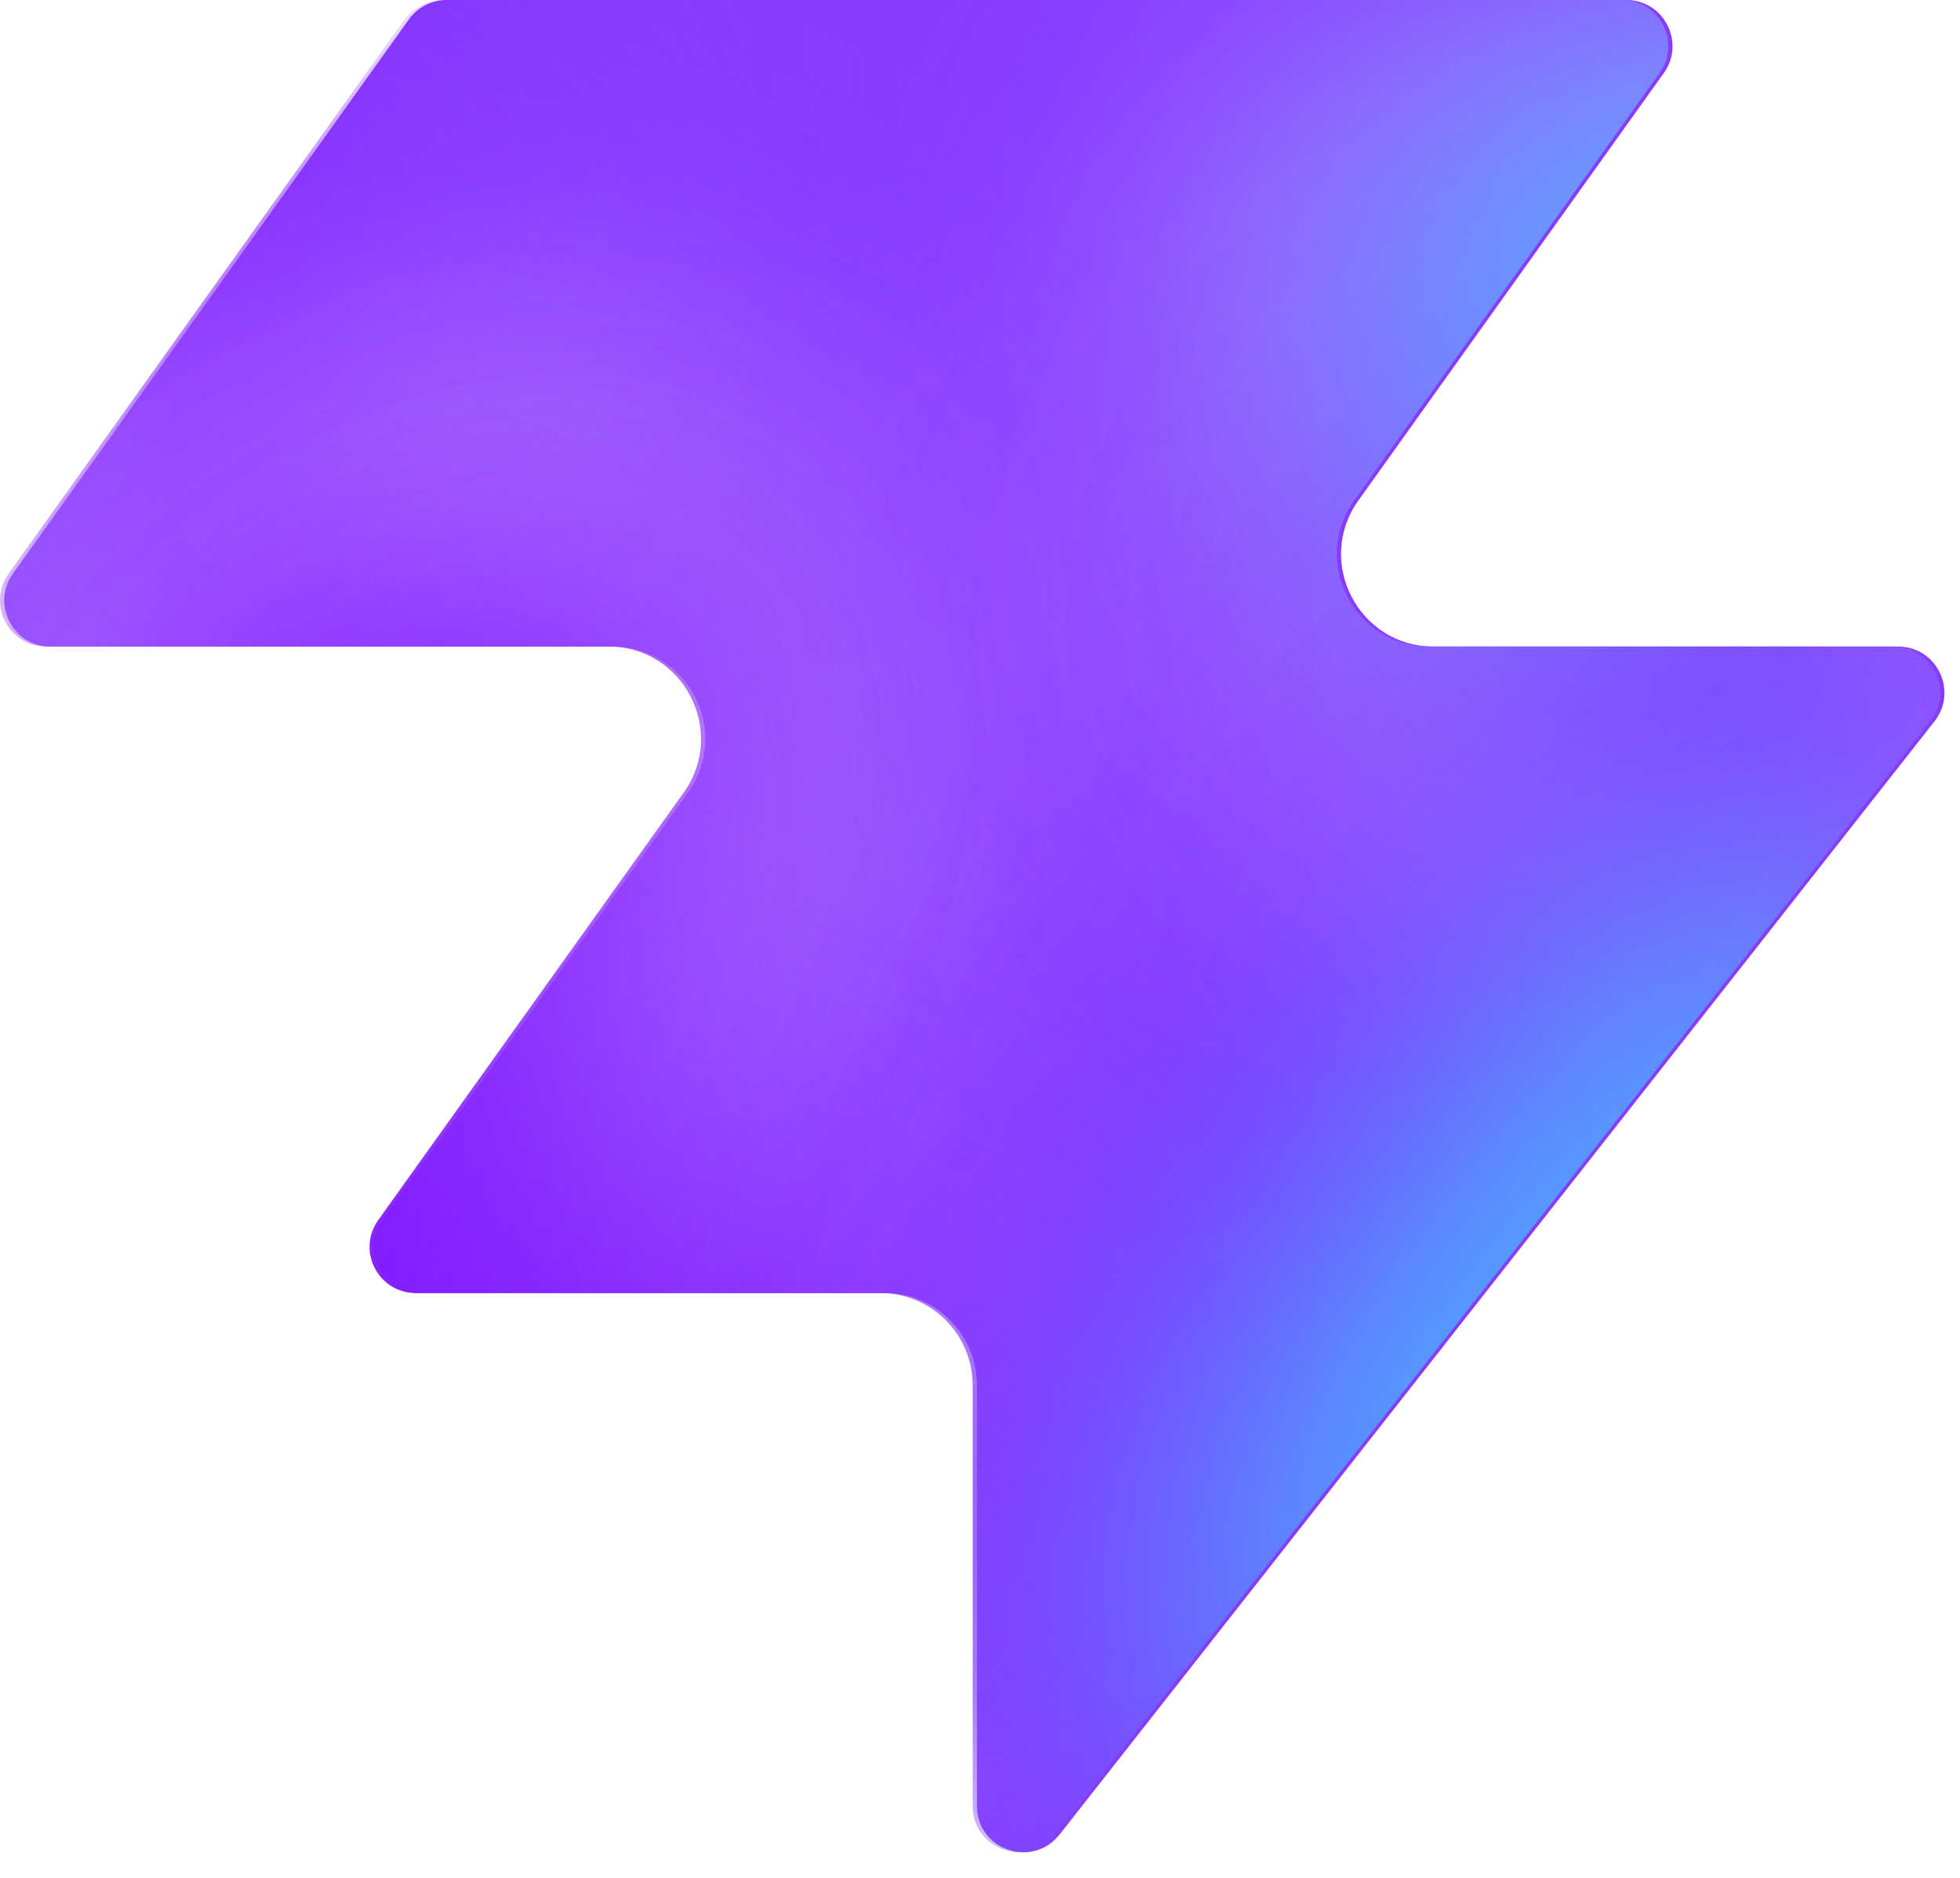
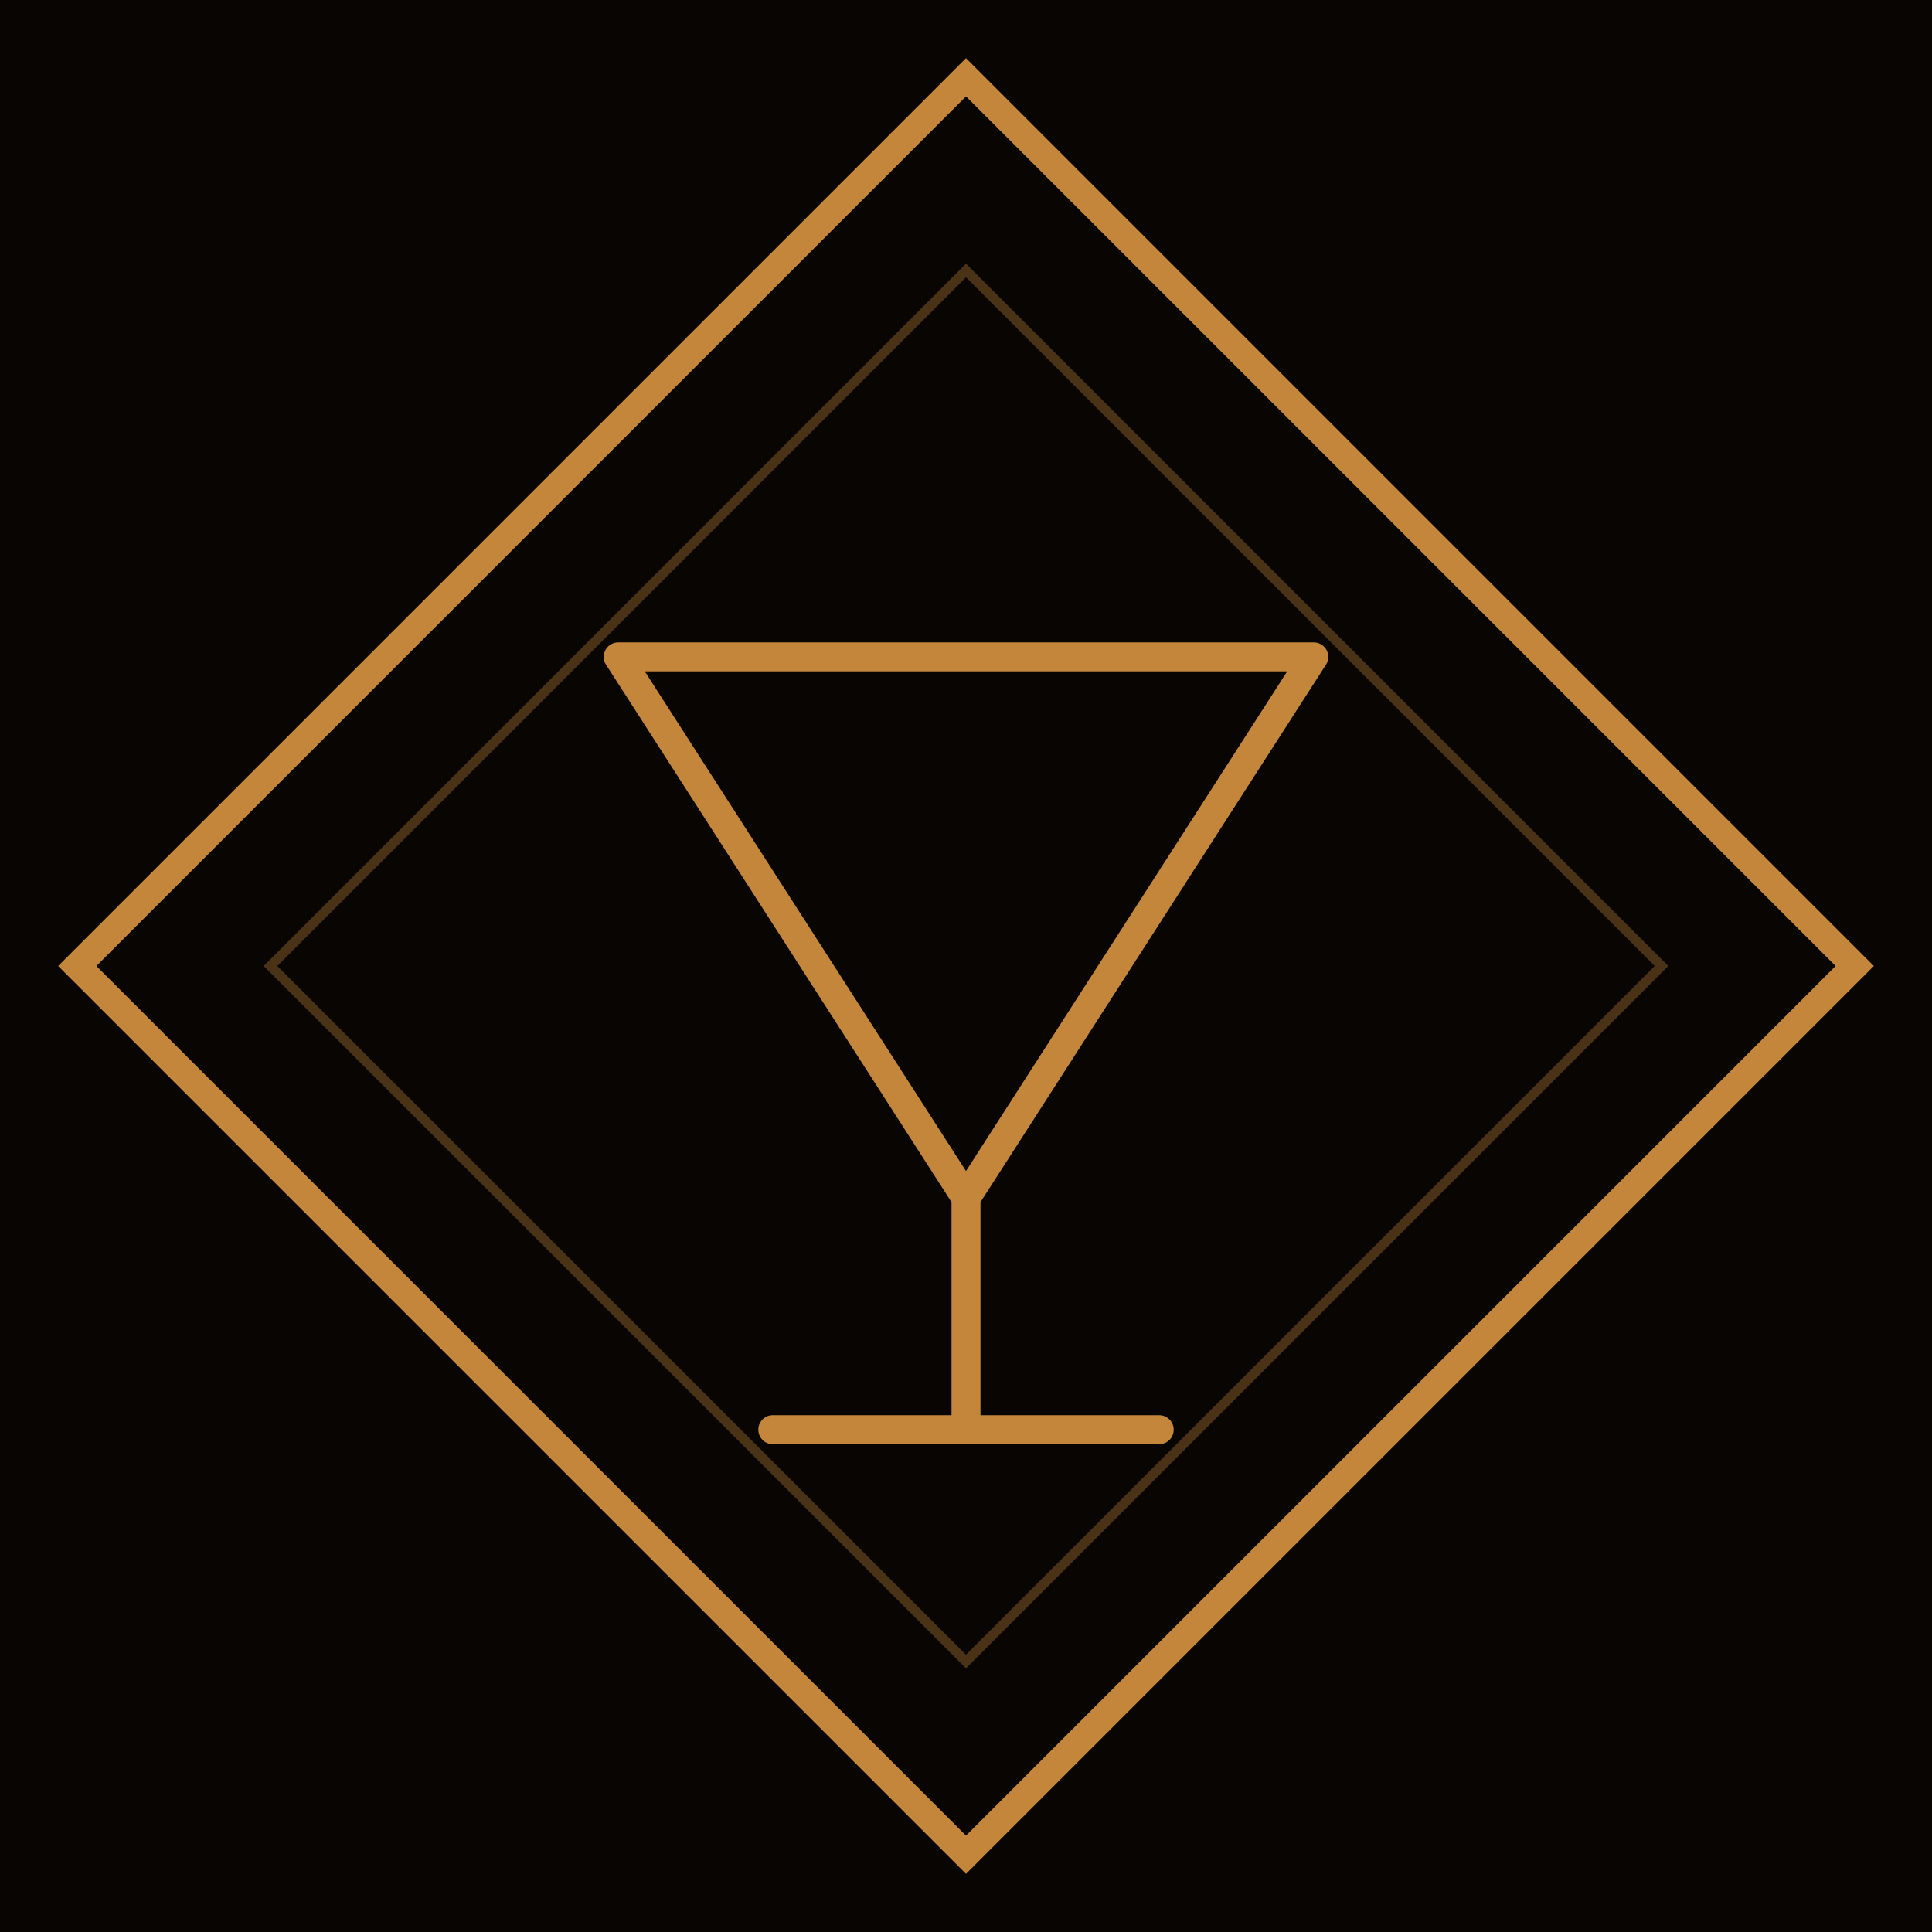
- <svg xmlns="http://www.w3.org/2000/svg" width="48" height="46" fill="none" viewBox="0 0 48 46">
-   <path fill="#863bff" d="M25.946 44.938c-.664.845-2.021.375-2.021-.698V33.937a2.26 2.26 0 0 0-2.262-2.262H10.287c-.92 0-1.456-1.04-.92-1.788l7.48-10.471c1.07-1.497 0-3.578-1.842-3.578H1.237c-.92 0-1.456-1.04-.92-1.788L10.013.474c.214-.297.556-.474.92-.474h28.894c.92 0 1.456 1.04.92 1.788l-7.48 10.471c-1.07 1.498 0 3.579 1.842 3.579h11.377c.943 0 1.473 1.088.89 1.83L25.947 44.94z" style="fill:#863bff;fill:color(display-p3 .525 .23 1);fill-opacity:1" />
-   <mask id="a" width="48" height="46" x="0" y="0" maskUnits="userSpaceOnUse" style="mask-type:alpha">
-     <path fill="#000" d="M25.842 44.938c-.664.844-2.021.375-2.021-.698V33.937a2.26 2.26 0 0 0-2.262-2.262H10.183c-.92 0-1.456-1.04-.92-1.788l7.48-10.471c1.07-1.498 0-3.579-1.842-3.579H1.133c-.92 0-1.456-1.04-.92-1.787L9.91.473c.214-.297.556-.474.92-.474h28.894c.92 0 1.456 1.04.92 1.788l-7.48 10.471c-1.07 1.498 0 3.578 1.842 3.578h11.377c.943 0 1.473 1.088.89 1.832L25.843 44.94z" style="fill:#000;fill-opacity:1" />
-   </mask>
-   <g mask="url(#a)">
-     <g filter="url(#b)">
-       <ellipse cx="5.508" cy="14.704" fill="#ede6ff" rx="5.508" ry="14.704" style="fill:#ede6ff;fill:color(display-p3 .927 .903 1);fill-opacity:1" transform="matrix(.00324 1 1 -.00324 -4.47 31.516)" />
-     </g>
-     <g filter="url(#c)">
-       <ellipse cx="10.399" cy="29.851" fill="#ede6ff" rx="10.399" ry="29.851" style="fill:#ede6ff;fill:color(display-p3 .927 .903 1);fill-opacity:1" transform="matrix(.00324 1 1 -.00324 -39.328 7.883)" />
-     </g>
-     <g filter="url(#d)">
-       <ellipse cx="5.508" cy="30.487" fill="#7e14ff" rx="5.508" ry="30.487" style="fill:#7e14ff;fill:color(display-p3 .492 .077 1);fill-opacity:1" transform="rotate(89.814 -25.913 -14.639)scale(1 -1)" />
-     </g>
-     <g filter="url(#e)">
-       <ellipse cx="5.508" cy="30.599" fill="#7e14ff" rx="5.508" ry="30.599" style="fill:#7e14ff;fill:color(display-p3 .492 .077 1);fill-opacity:1" transform="rotate(89.814 -32.644 -3.334)scale(1 -1)" />
-     </g>
-     <g filter="url(#f)">
-       <ellipse cx="5.508" cy="30.599" fill="#7e14ff" rx="5.508" ry="30.599" style="fill:#7e14ff;fill:color(display-p3 .492 .077 1);fill-opacity:1" transform="matrix(.00324 1 1 -.00324 -34.34 30.47)" />
-     </g>
-     <g filter="url(#g)">
-       <ellipse cx="14.072" cy="22.078" fill="#ede6ff" rx="14.072" ry="22.078" style="fill:#ede6ff;fill:color(display-p3 .927 .903 1);fill-opacity:1" transform="rotate(93.35 24.506 48.493)scale(-1 1)" />
-     </g>
-     <g filter="url(#h)">
-       <ellipse cx="3.47" cy="21.501" fill="#7e14ff" rx="3.47" ry="21.501" style="fill:#7e14ff;fill:color(display-p3 .492 .077 1);fill-opacity:1" transform="rotate(89.009 28.708 47.59)scale(-1 1)" />
-     </g>
-     <g filter="url(#i)">
-       <ellipse cx="3.47" cy="21.501" fill="#7e14ff" rx="3.47" ry="21.501" style="fill:#7e14ff;fill:color(display-p3 .492 .077 1);fill-opacity:1" transform="rotate(89.009 28.708 47.59)scale(-1 1)" />
-     </g>
-     <g filter="url(#j)">
-       <ellipse cx=".387" cy="8.972" fill="#7e14ff" rx="4.407" ry="29.108" style="fill:#7e14ff;fill:color(display-p3 .492 .077 1);fill-opacity:1" transform="rotate(39.51 .387 8.972)" />
-     </g>
-     <g filter="url(#k)">
-       <ellipse cx="47.523" cy="-6.092" fill="#7e14ff" rx="4.407" ry="29.108" style="fill:#7e14ff;fill:color(display-p3 .492 .077 1);fill-opacity:1" transform="rotate(37.892 47.523 -6.092)" />
-     </g>
-     <g filter="url(#l)">
-       <ellipse cx="41.412" cy="6.333" fill="#47bfff" rx="5.971" ry="9.665" style="fill:#47bfff;fill:color(display-p3 .28 .748 1);fill-opacity:1" transform="rotate(37.892 41.412 6.333)" />
-     </g>
-     <g filter="url(#m)">
-       <ellipse cx="-1.879" cy="38.332" fill="#7e14ff" rx="4.407" ry="29.108" style="fill:#7e14ff;fill:color(display-p3 .492 .077 1);fill-opacity:1" transform="rotate(37.892 -1.88 38.332)" />
-     </g>
-     <g filter="url(#n)">
-       <ellipse cx="-1.879" cy="38.332" fill="#7e14ff" rx="4.407" ry="29.108" style="fill:#7e14ff;fill:color(display-p3 .492 .077 1);fill-opacity:1" transform="rotate(37.892 -1.88 38.332)" />
-     </g>
-     <g filter="url(#o)">
-       <ellipse cx="35.651" cy="29.907" fill="#7e14ff" rx="4.407" ry="29.108" style="fill:#7e14ff;fill:color(display-p3 .492 .077 1);fill-opacity:1" transform="rotate(37.892 35.651 29.907)" />
-     </g>
-     <g filter="url(#p)">
-       <ellipse cx="38.418" cy="32.4" fill="#47bfff" rx="5.971" ry="15.297" style="fill:#47bfff;fill:color(display-p3 .28 .748 1);fill-opacity:1" transform="rotate(37.892 38.418 32.4)" />
-     </g>
-   </g>
-   <defs>
-     <filter id="b" width="60.045" height="41.654" x="-19.77" y="16.149" color-interpolation-filters="sRGB" filterUnits="userSpaceOnUse">
-       <feFlood flood-opacity="0" result="BackgroundImageFix" />
-       <feBlend in="SourceGraphic" in2="BackgroundImageFix" result="shape" />
-       <feGaussianBlur result="effect1_foregroundBlur_2002_17158" stdDeviation="7.659" />
-     </filter>
-     <filter id="c" width="90.34" height="51.437" x="-54.613" y="-7.533" color-interpolation-filters="sRGB" filterUnits="userSpaceOnUse">
-       <feFlood flood-opacity="0" result="BackgroundImageFix" />
-       <feBlend in="SourceGraphic" in2="BackgroundImageFix" result="shape" />
-       <feGaussianBlur result="effect1_foregroundBlur_2002_17158" stdDeviation="7.659" />
-     </filter>
-     <filter id="d" width="79.355" height="29.4" x="-49.64" y="2.03" color-interpolation-filters="sRGB" filterUnits="userSpaceOnUse">
-       <feFlood flood-opacity="0" result="BackgroundImageFix" />
-       <feBlend in="SourceGraphic" in2="BackgroundImageFix" result="shape" />
-       <feGaussianBlur result="effect1_foregroundBlur_2002_17158" stdDeviation="4.596" />
-     </filter>
-     <filter id="e" width="79.579" height="29.4" x="-45.045" y="20.029" color-interpolation-filters="sRGB" filterUnits="userSpaceOnUse">
-       <feFlood flood-opacity="0" result="BackgroundImageFix" />
-       <feBlend in="SourceGraphic" in2="BackgroundImageFix" result="shape" />
-       <feGaussianBlur result="effect1_foregroundBlur_2002_17158" stdDeviation="4.596" />
-     </filter>
-     <filter id="f" width="79.579" height="29.4" x="-43.513" y="21.178" color-interpolation-filters="sRGB" filterUnits="userSpaceOnUse">
-       <feFlood flood-opacity="0" result="BackgroundImageFix" />
-       <feBlend in="SourceGraphic" in2="BackgroundImageFix" result="shape" />
-       <feGaussianBlur result="effect1_foregroundBlur_2002_17158" stdDeviation="4.596" />
-     </filter>
-     <filter id="g" width="74.749" height="58.852" x="15.756" y="-17.901" color-interpolation-filters="sRGB" filterUnits="userSpaceOnUse">
-       <feFlood flood-opacity="0" result="BackgroundImageFix" />
-       <feBlend in="SourceGraphic" in2="BackgroundImageFix" result="shape" />
-       <feGaussianBlur result="effect1_foregroundBlur_2002_17158" stdDeviation="7.659" />
-     </filter>
-     <filter id="h" width="61.377" height="25.362" x="23.548" y="2.284" color-interpolation-filters="sRGB" filterUnits="userSpaceOnUse">
-       <feFlood flood-opacity="0" result="BackgroundImageFix" />
-       <feBlend in="SourceGraphic" in2="BackgroundImageFix" result="shape" />
-       <feGaussianBlur result="effect1_foregroundBlur_2002_17158" stdDeviation="4.596" />
-     </filter>
-     <filter id="i" width="61.377" height="25.362" x="23.548" y="2.284" color-interpolation-filters="sRGB" filterUnits="userSpaceOnUse">
-       <feFlood flood-opacity="0" result="BackgroundImageFix" />
-       <feBlend in="SourceGraphic" in2="BackgroundImageFix" result="shape" />
-       <feGaussianBlur result="effect1_foregroundBlur_2002_17158" stdDeviation="4.596" />
-     </filter>
-     <filter id="j" width="56.045" height="63.649" x="-27.636" y="-22.853" color-interpolation-filters="sRGB" filterUnits="userSpaceOnUse">
-       <feFlood flood-opacity="0" result="BackgroundImageFix" />
-       <feBlend in="SourceGraphic" in2="BackgroundImageFix" result="shape" />
-       <feGaussianBlur result="effect1_foregroundBlur_2002_17158" stdDeviation="4.596" />
-     </filter>
-     <filter id="k" width="54.814" height="64.646" x="20.116" y="-38.415" color-interpolation-filters="sRGB" filterUnits="userSpaceOnUse">
-       <feFlood flood-opacity="0" result="BackgroundImageFix" />
-       <feBlend in="SourceGraphic" in2="BackgroundImageFix" result="shape" />
-       <feGaussianBlur result="effect1_foregroundBlur_2002_17158" stdDeviation="4.596" />
-     </filter>
-     <filter id="l" width="33.541" height="35.313" x="24.641" y="-11.323" color-interpolation-filters="sRGB" filterUnits="userSpaceOnUse">
-       <feFlood flood-opacity="0" result="BackgroundImageFix" />
-       <feBlend in="SourceGraphic" in2="BackgroundImageFix" result="shape" />
-       <feGaussianBlur result="effect1_foregroundBlur_2002_17158" stdDeviation="4.596" />
-     </filter>
-     <filter id="m" width="54.814" height="64.646" x="-29.286" y="6.009" color-interpolation-filters="sRGB" filterUnits="userSpaceOnUse">
-       <feFlood flood-opacity="0" result="BackgroundImageFix" />
-       <feBlend in="SourceGraphic" in2="BackgroundImageFix" result="shape" />
-       <feGaussianBlur result="effect1_foregroundBlur_2002_17158" stdDeviation="4.596" />
-     </filter>
-     <filter id="n" width="54.814" height="64.646" x="-29.286" y="6.009" color-interpolation-filters="sRGB" filterUnits="userSpaceOnUse">
-       <feFlood flood-opacity="0" result="BackgroundImageFix" />
-       <feBlend in="SourceGraphic" in2="BackgroundImageFix" result="shape" />
-       <feGaussianBlur result="effect1_foregroundBlur_2002_17158" stdDeviation="4.596" />
-     </filter>
-     <filter id="o" width="54.814" height="64.646" x="8.244" y="-2.416" color-interpolation-filters="sRGB" filterUnits="userSpaceOnUse">
-       <feFlood flood-opacity="0" result="BackgroundImageFix" />
-       <feBlend in="SourceGraphic" in2="BackgroundImageFix" result="shape" />
-       <feGaussianBlur result="effect1_foregroundBlur_2002_17158" stdDeviation="4.596" />
-     </filter>
-     <filter id="p" width="39.409" height="43.623" x="18.713" y="10.588" color-interpolation-filters="sRGB" filterUnits="userSpaceOnUse">
-       <feFlood flood-opacity="0" result="BackgroundImageFix" />
-       <feBlend in="SourceGraphic" in2="BackgroundImageFix" result="shape" />
-       <feGaussianBlur result="effect1_foregroundBlur_2002_17158" stdDeviation="4.596" />
-     </filter>
-   </defs>
+ <svg xmlns="http://www.w3.org/2000/svg" viewBox="0 0 100 100">
+   <rect width="100" height="100" fill="#080503" />
+   <polygon points="50,4 96,50 50,96 4,50" fill="none" stroke="#c4863a" stroke-width="1.4" />
+   <polygon points="50,14 86,50 50,86 14,50" fill="none" stroke="#c4863a" stroke-width="0.5" opacity="0.35" />
+   <path d="M32,34 L68,34 L50,62 Z" fill="none" stroke="#c4863a" stroke-width="1.5" stroke-linejoin="round" />
+   <line x1="50" y1="62" x2="50" y2="74" stroke="#c4863a" stroke-width="1.5" stroke-linecap="round" />
+   <line x1="40" y1="74" x2="60" y2="74" stroke="#c4863a" stroke-width="1.5" stroke-linecap="round" />
</svg>
